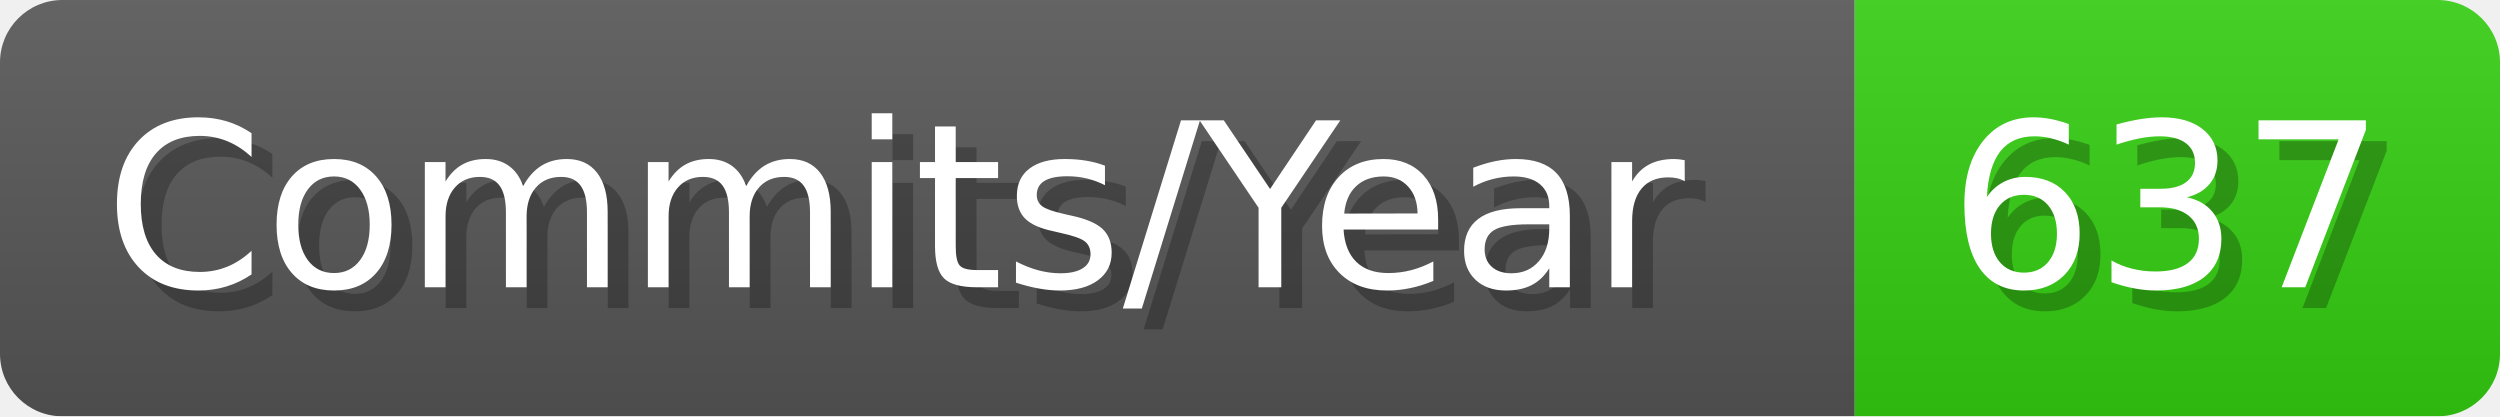
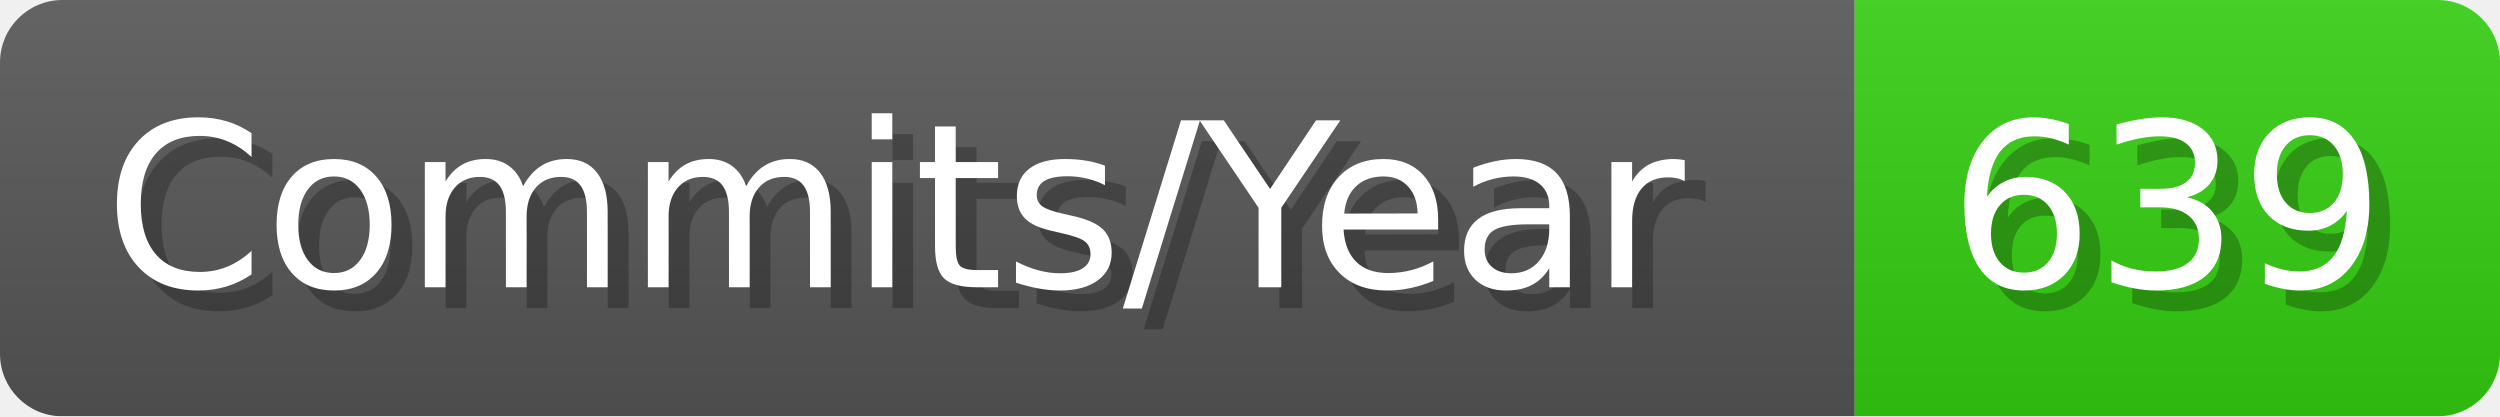
- <svg xmlns="http://www.w3.org/2000/svg" width="120.1" height="20" viewBox="0 0 1201 200" role="img" aria-label="Commits/Year: 637">
+ <svg xmlns="http://www.w3.org/2000/svg" width="120.1" height="20" viewBox="0 0 1201 200" role="img" aria-label="Commits/Year: 639">
  <linearGradient id="aUPdi" x2="0" y2="100%">
    <stop offset="0" stop-opacity=".1" stop-color="#EEE" />
    <stop offset="1" stop-opacity=".1" />
  </linearGradient>
  <mask id="WfAiQ">
    <rect width="1201" height="200" rx="30" fill="#FFF" />
  </mask>
  <g mask="url(#WfAiQ)">
    <rect width="891" height="200" fill="#555" />
    <rect width="310" height="200" fill="#3C1" x="891" />
    <rect width="1201" height="200" fill="url(#aUPdi)" />
  </g>
  <g aria-hidden="true" fill="#fff" text-anchor="start" font-family="Verdana,DejaVu Sans,sans-serif" font-size="110">
    <text x="60" y="148" textLength="791" fill="#000" opacity="0.25">Commits/Year</text>
    <text x="50" y="138" textLength="791">Commits/Year</text>
-     <text x="946" y="148" textLength="210" fill="#000" opacity="0.25">637</text>
-     <text x="936" y="138" textLength="210">637</text>
+     <text x="946" y="148" textLength="210" fill="#000" opacity="0.25">639</text>
+     <text x="936" y="138" textLength="210">639</text>
  </g>
</svg>
